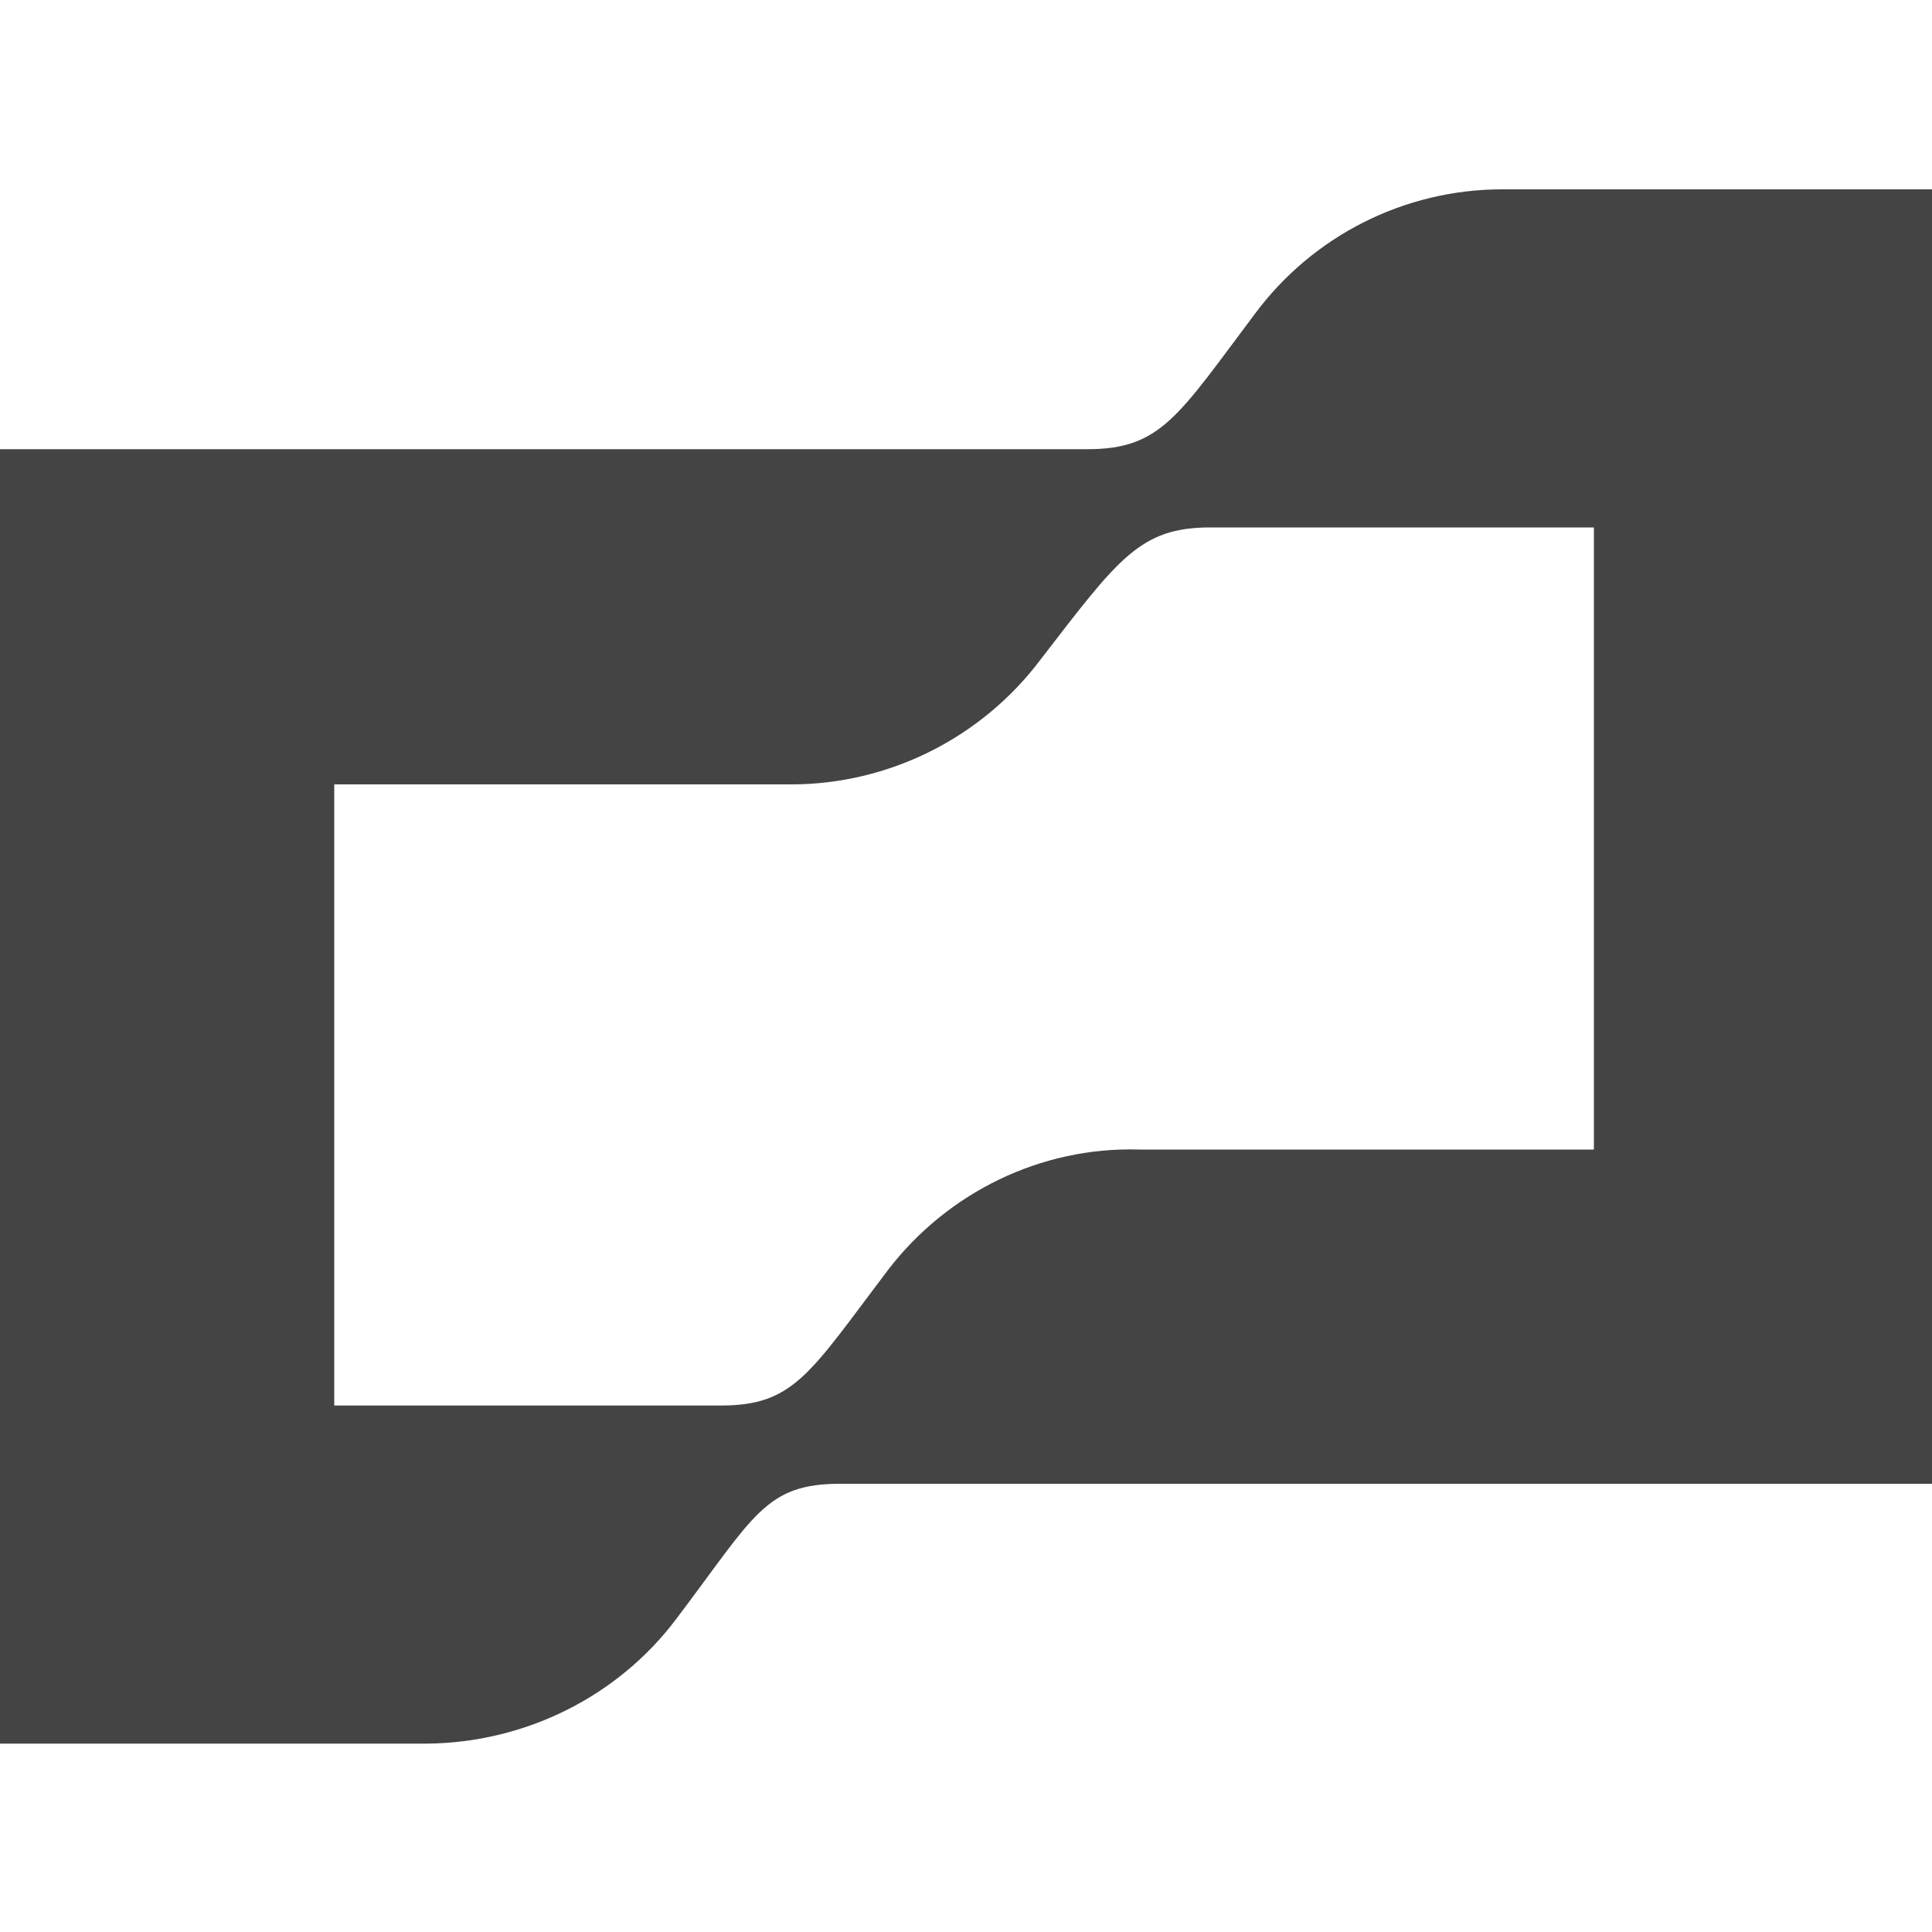
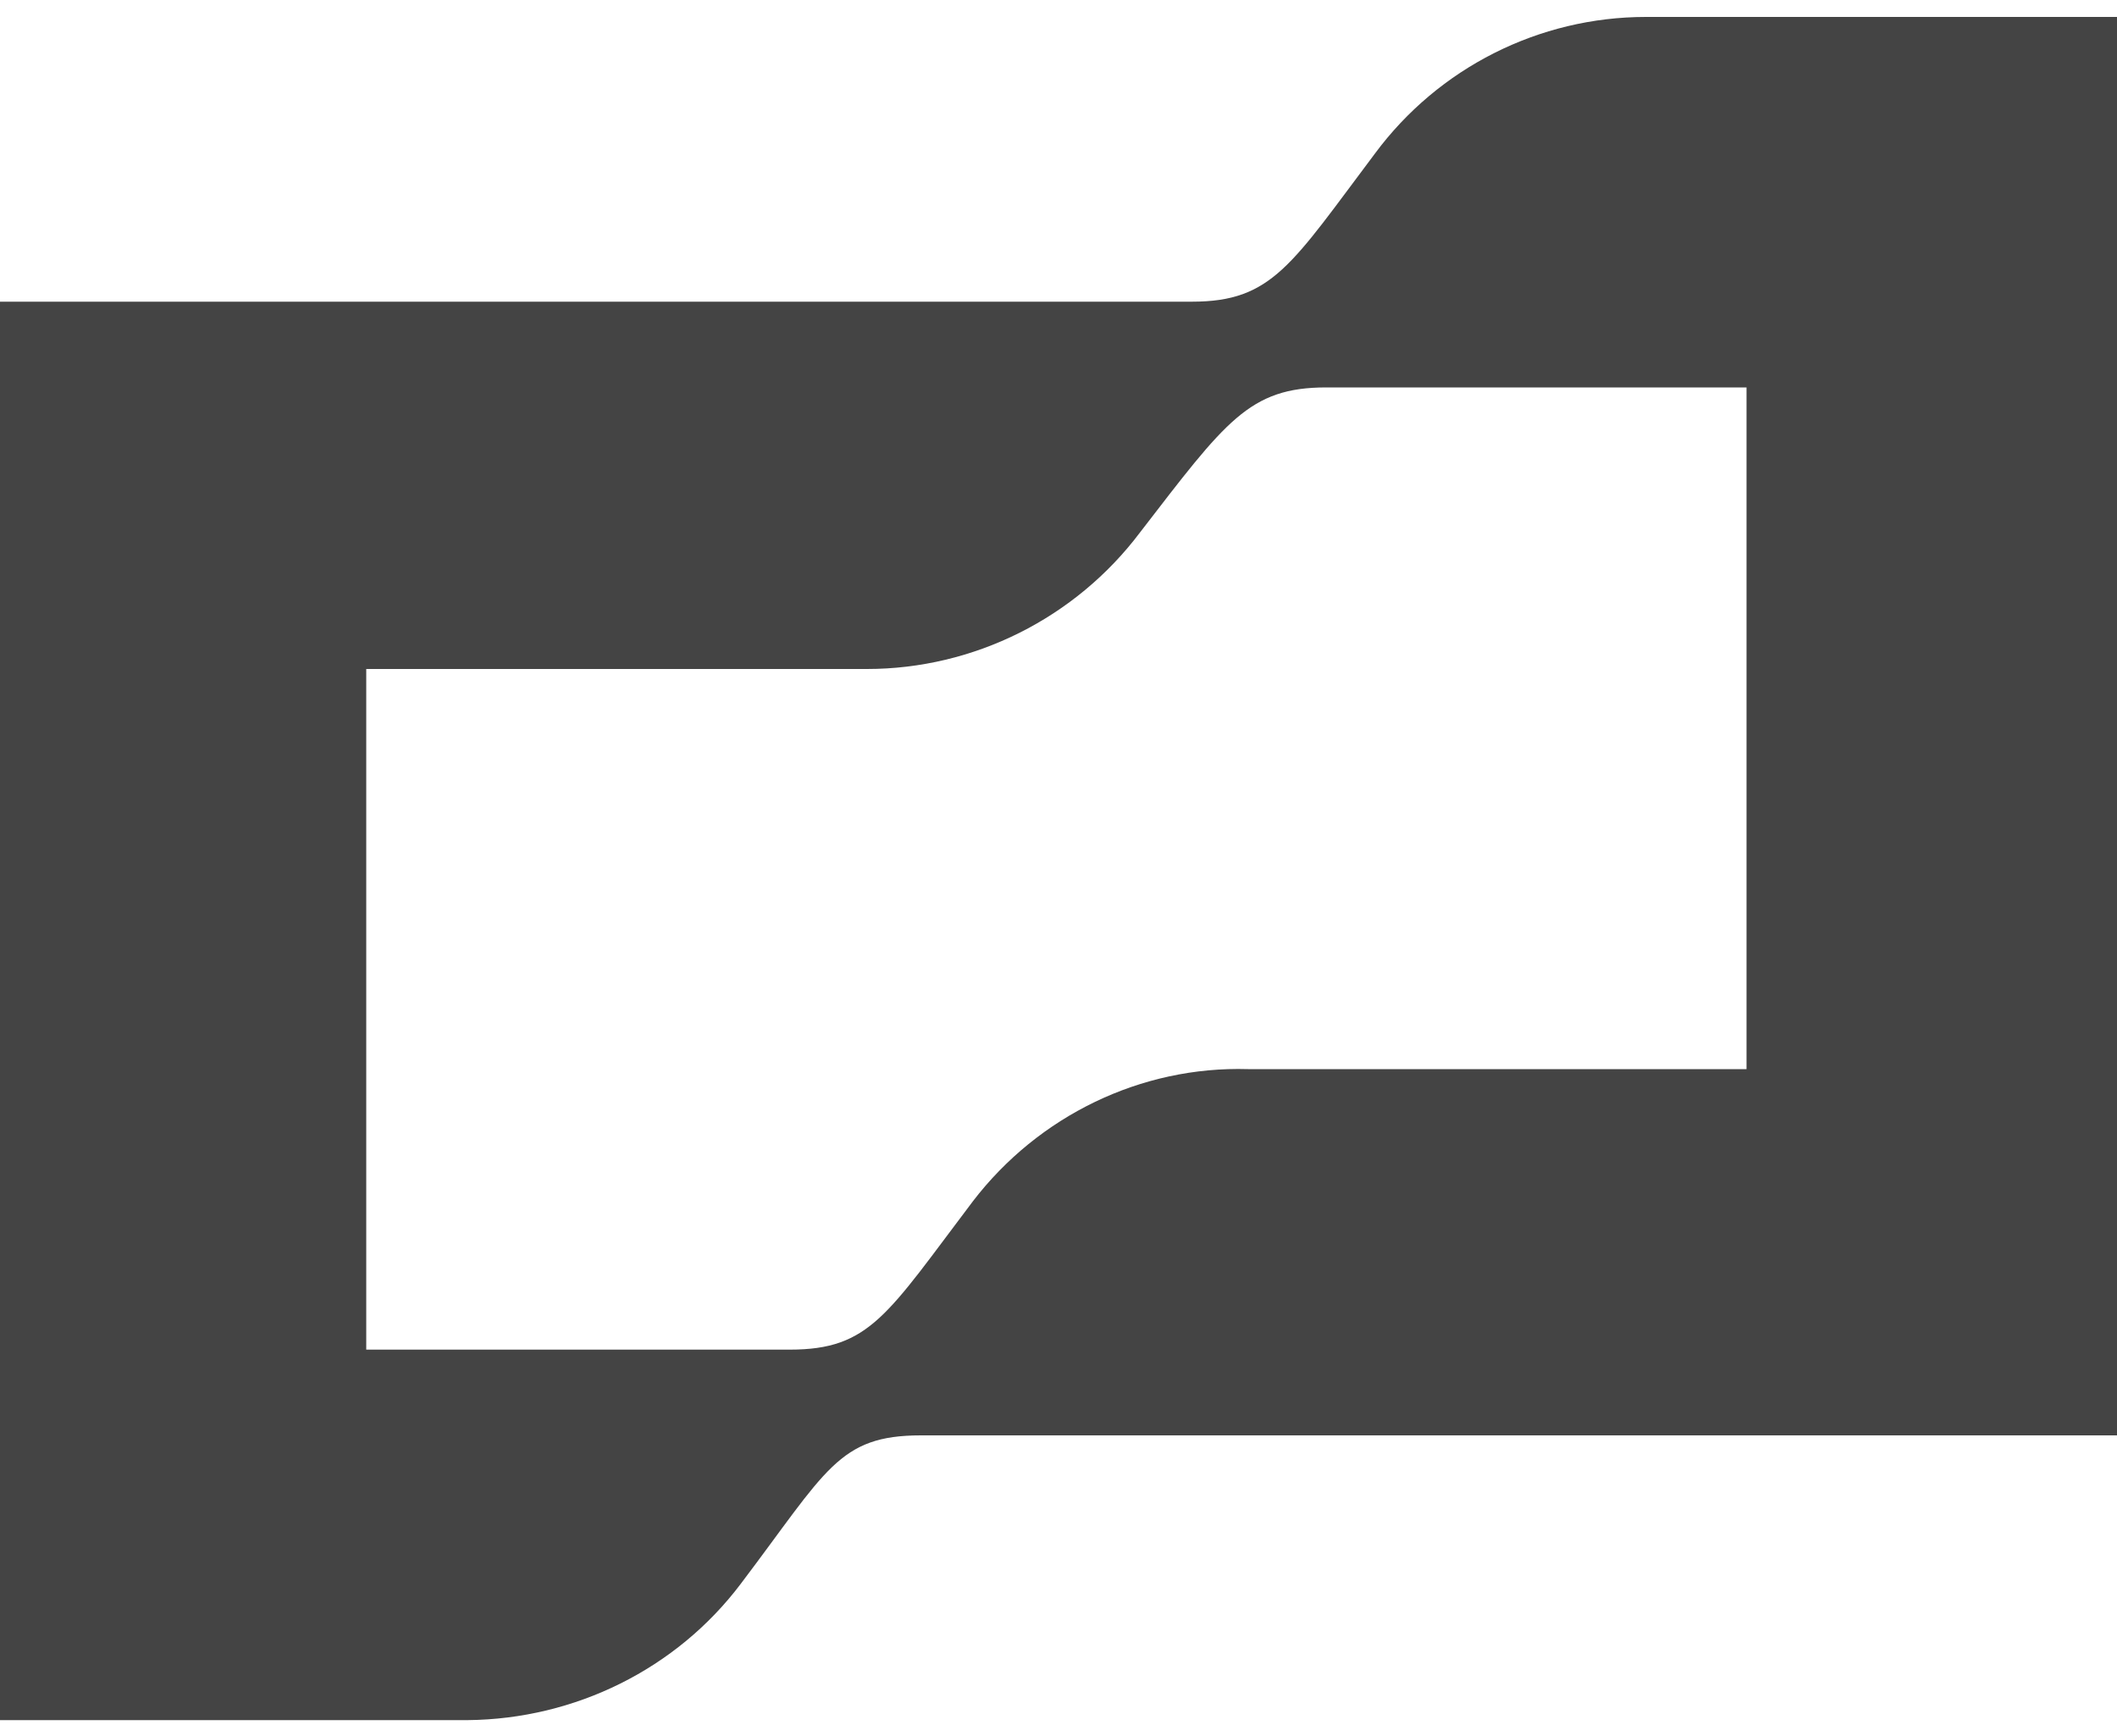
- <svg xmlns="http://www.w3.org/2000/svg" version="1.1" id="brex" x="0px" y="0px" viewBox="0 0 200 200" style="enable-background:new 0 0 200 200;" xml:space="preserve">
+ <svg xmlns="http://www.w3.org/2000/svg" version="1.1" id="brex" x="0px" y="0px" viewBox="0 18 200 164" style="enable-background:new 0 0 200 200;" xml:space="preserve">
  <style type="text/css">
	.brex{fill:#444444;}
</style>
  <path class="brex" d="M155.5,19.6c-10.1,0-19.6,4.8-25.6,12.9l0,0c-7.9,10.5-9.7,14-17.3,14H0v134h44.2c10.1-0.1,19.7-4.8,25.8-12.9  c8.1-10.7,9.2-14,17-14H200v-134H155.5z M165,119h-47.1c-10.1-0.3-19.8,4.4-26,12.5c-8.1,10.7-9.7,14-17.3,14H34.6V81.2h47.3  c10.1,0,19.7-4.8,25.8-12.9c8.1-10.5,10.3-13.7,17.6-13.7H165V119z" />
</svg>
